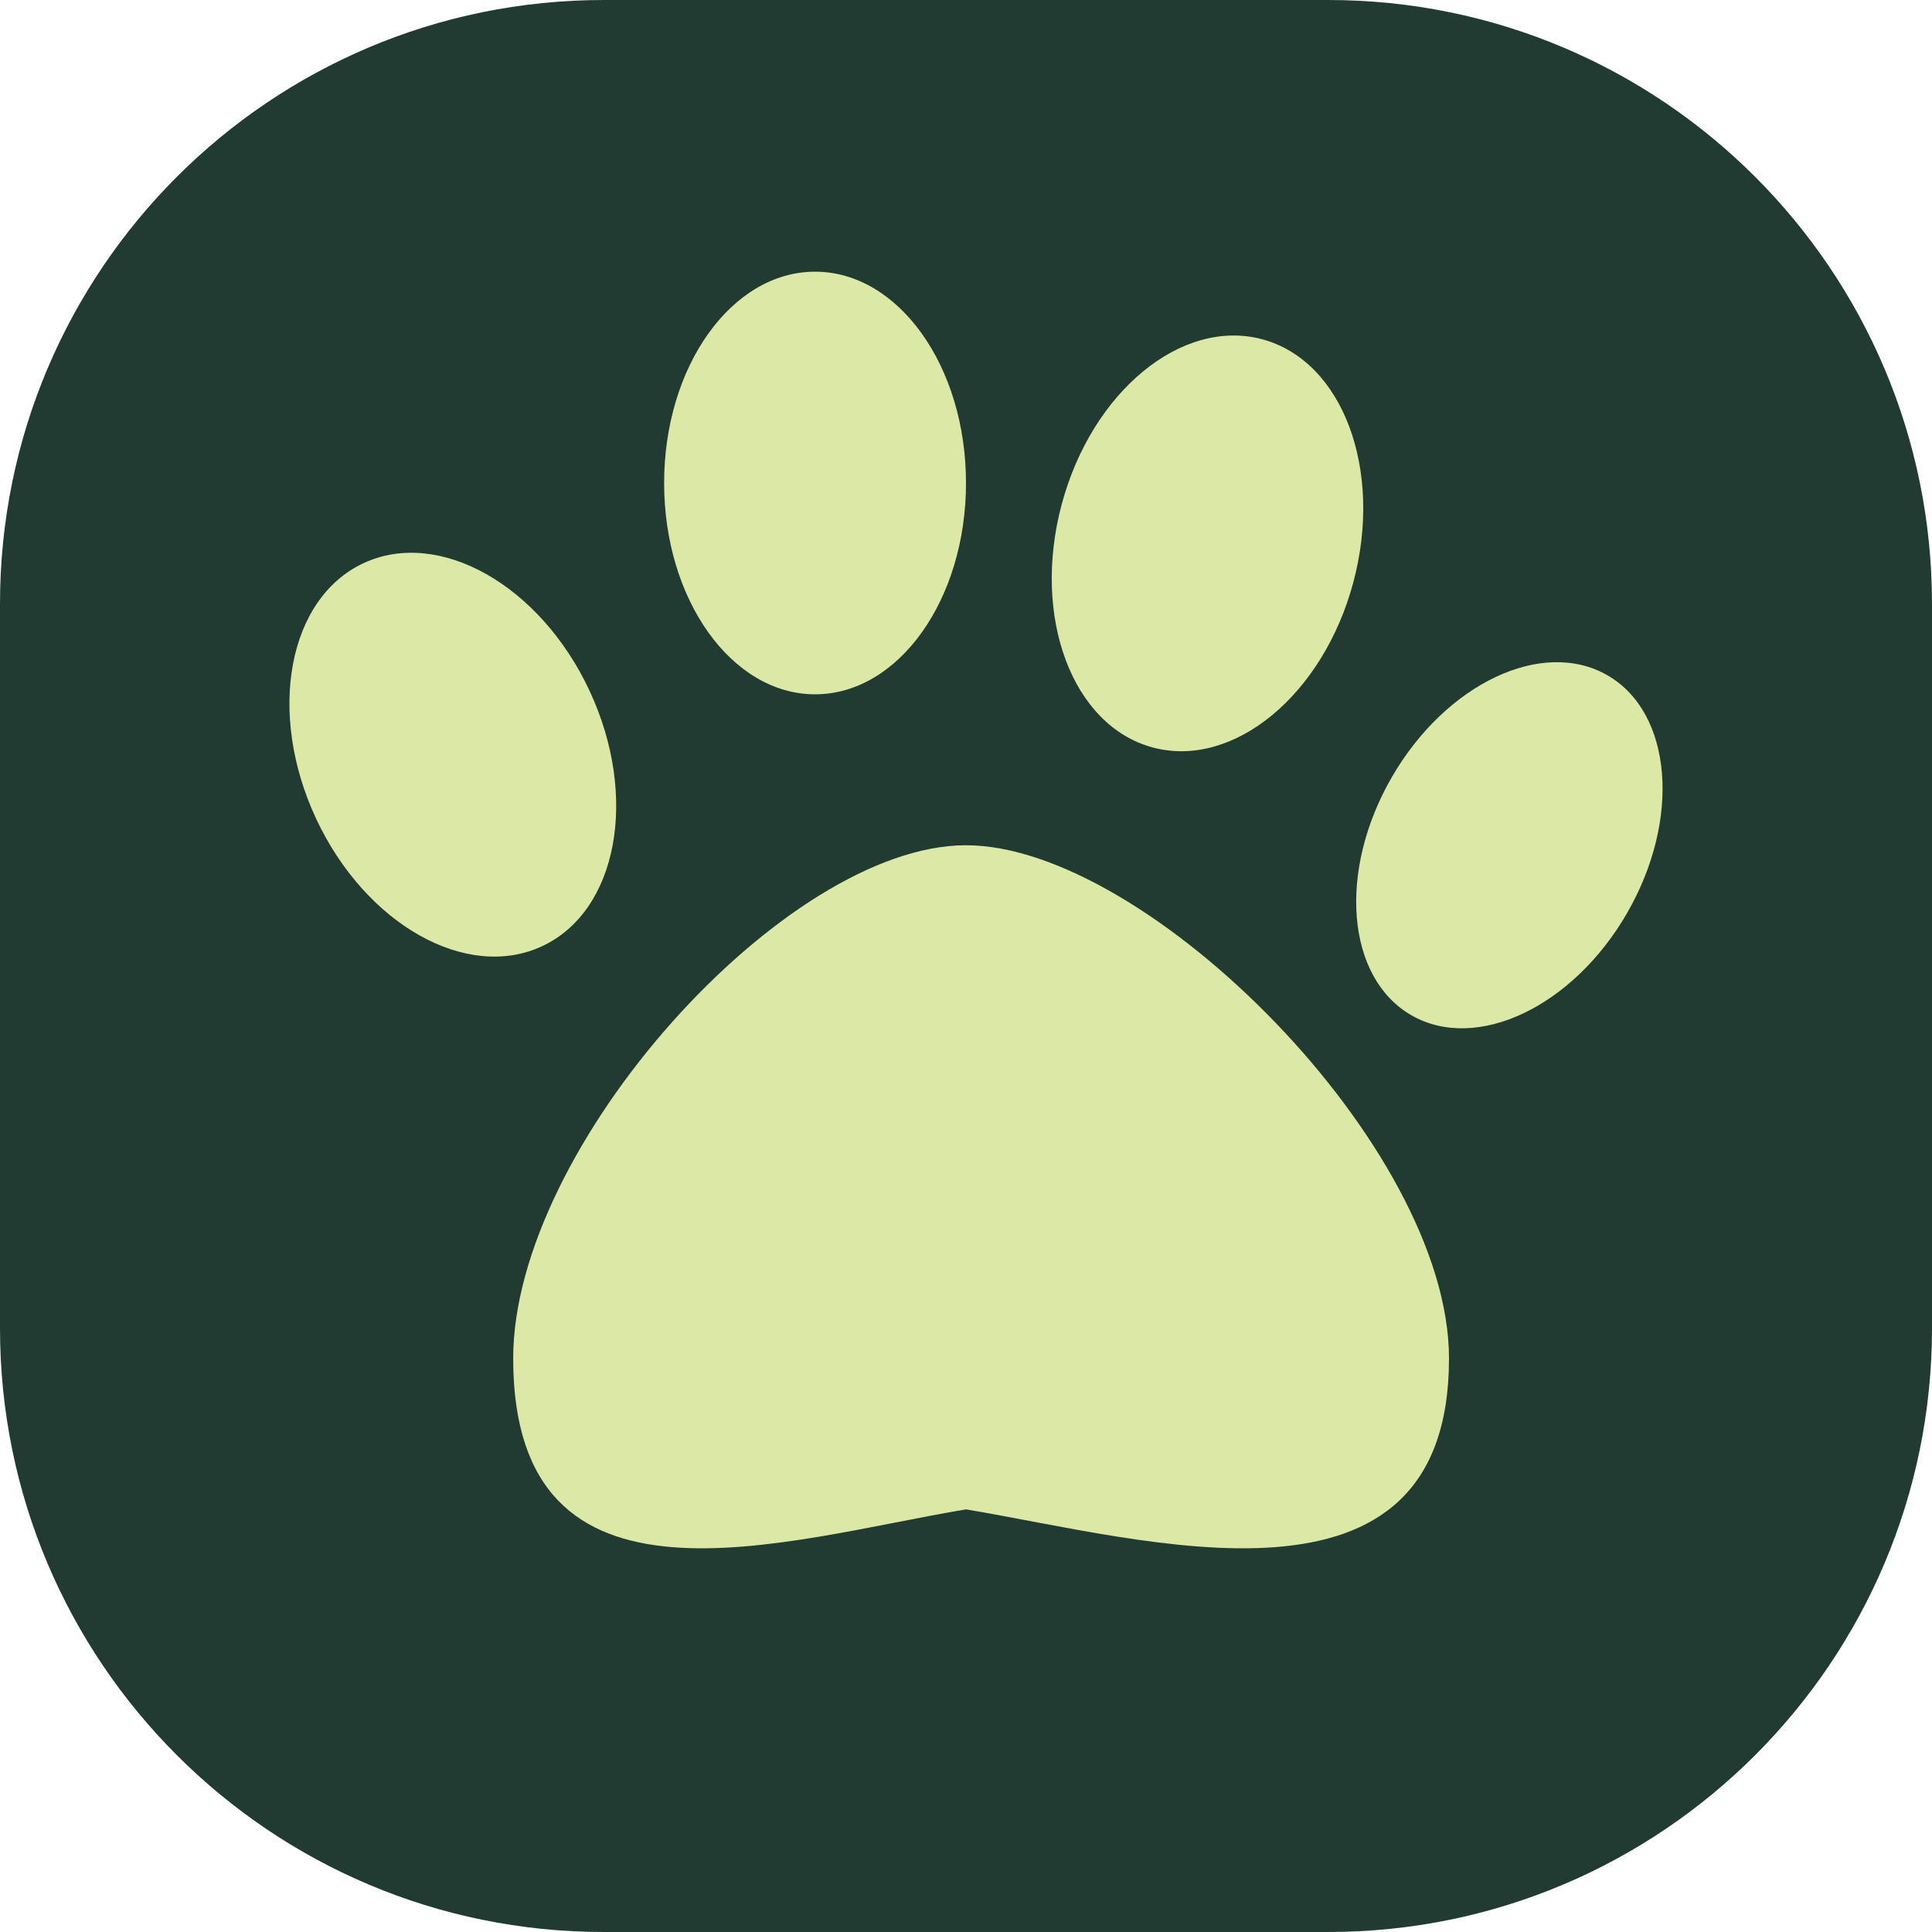
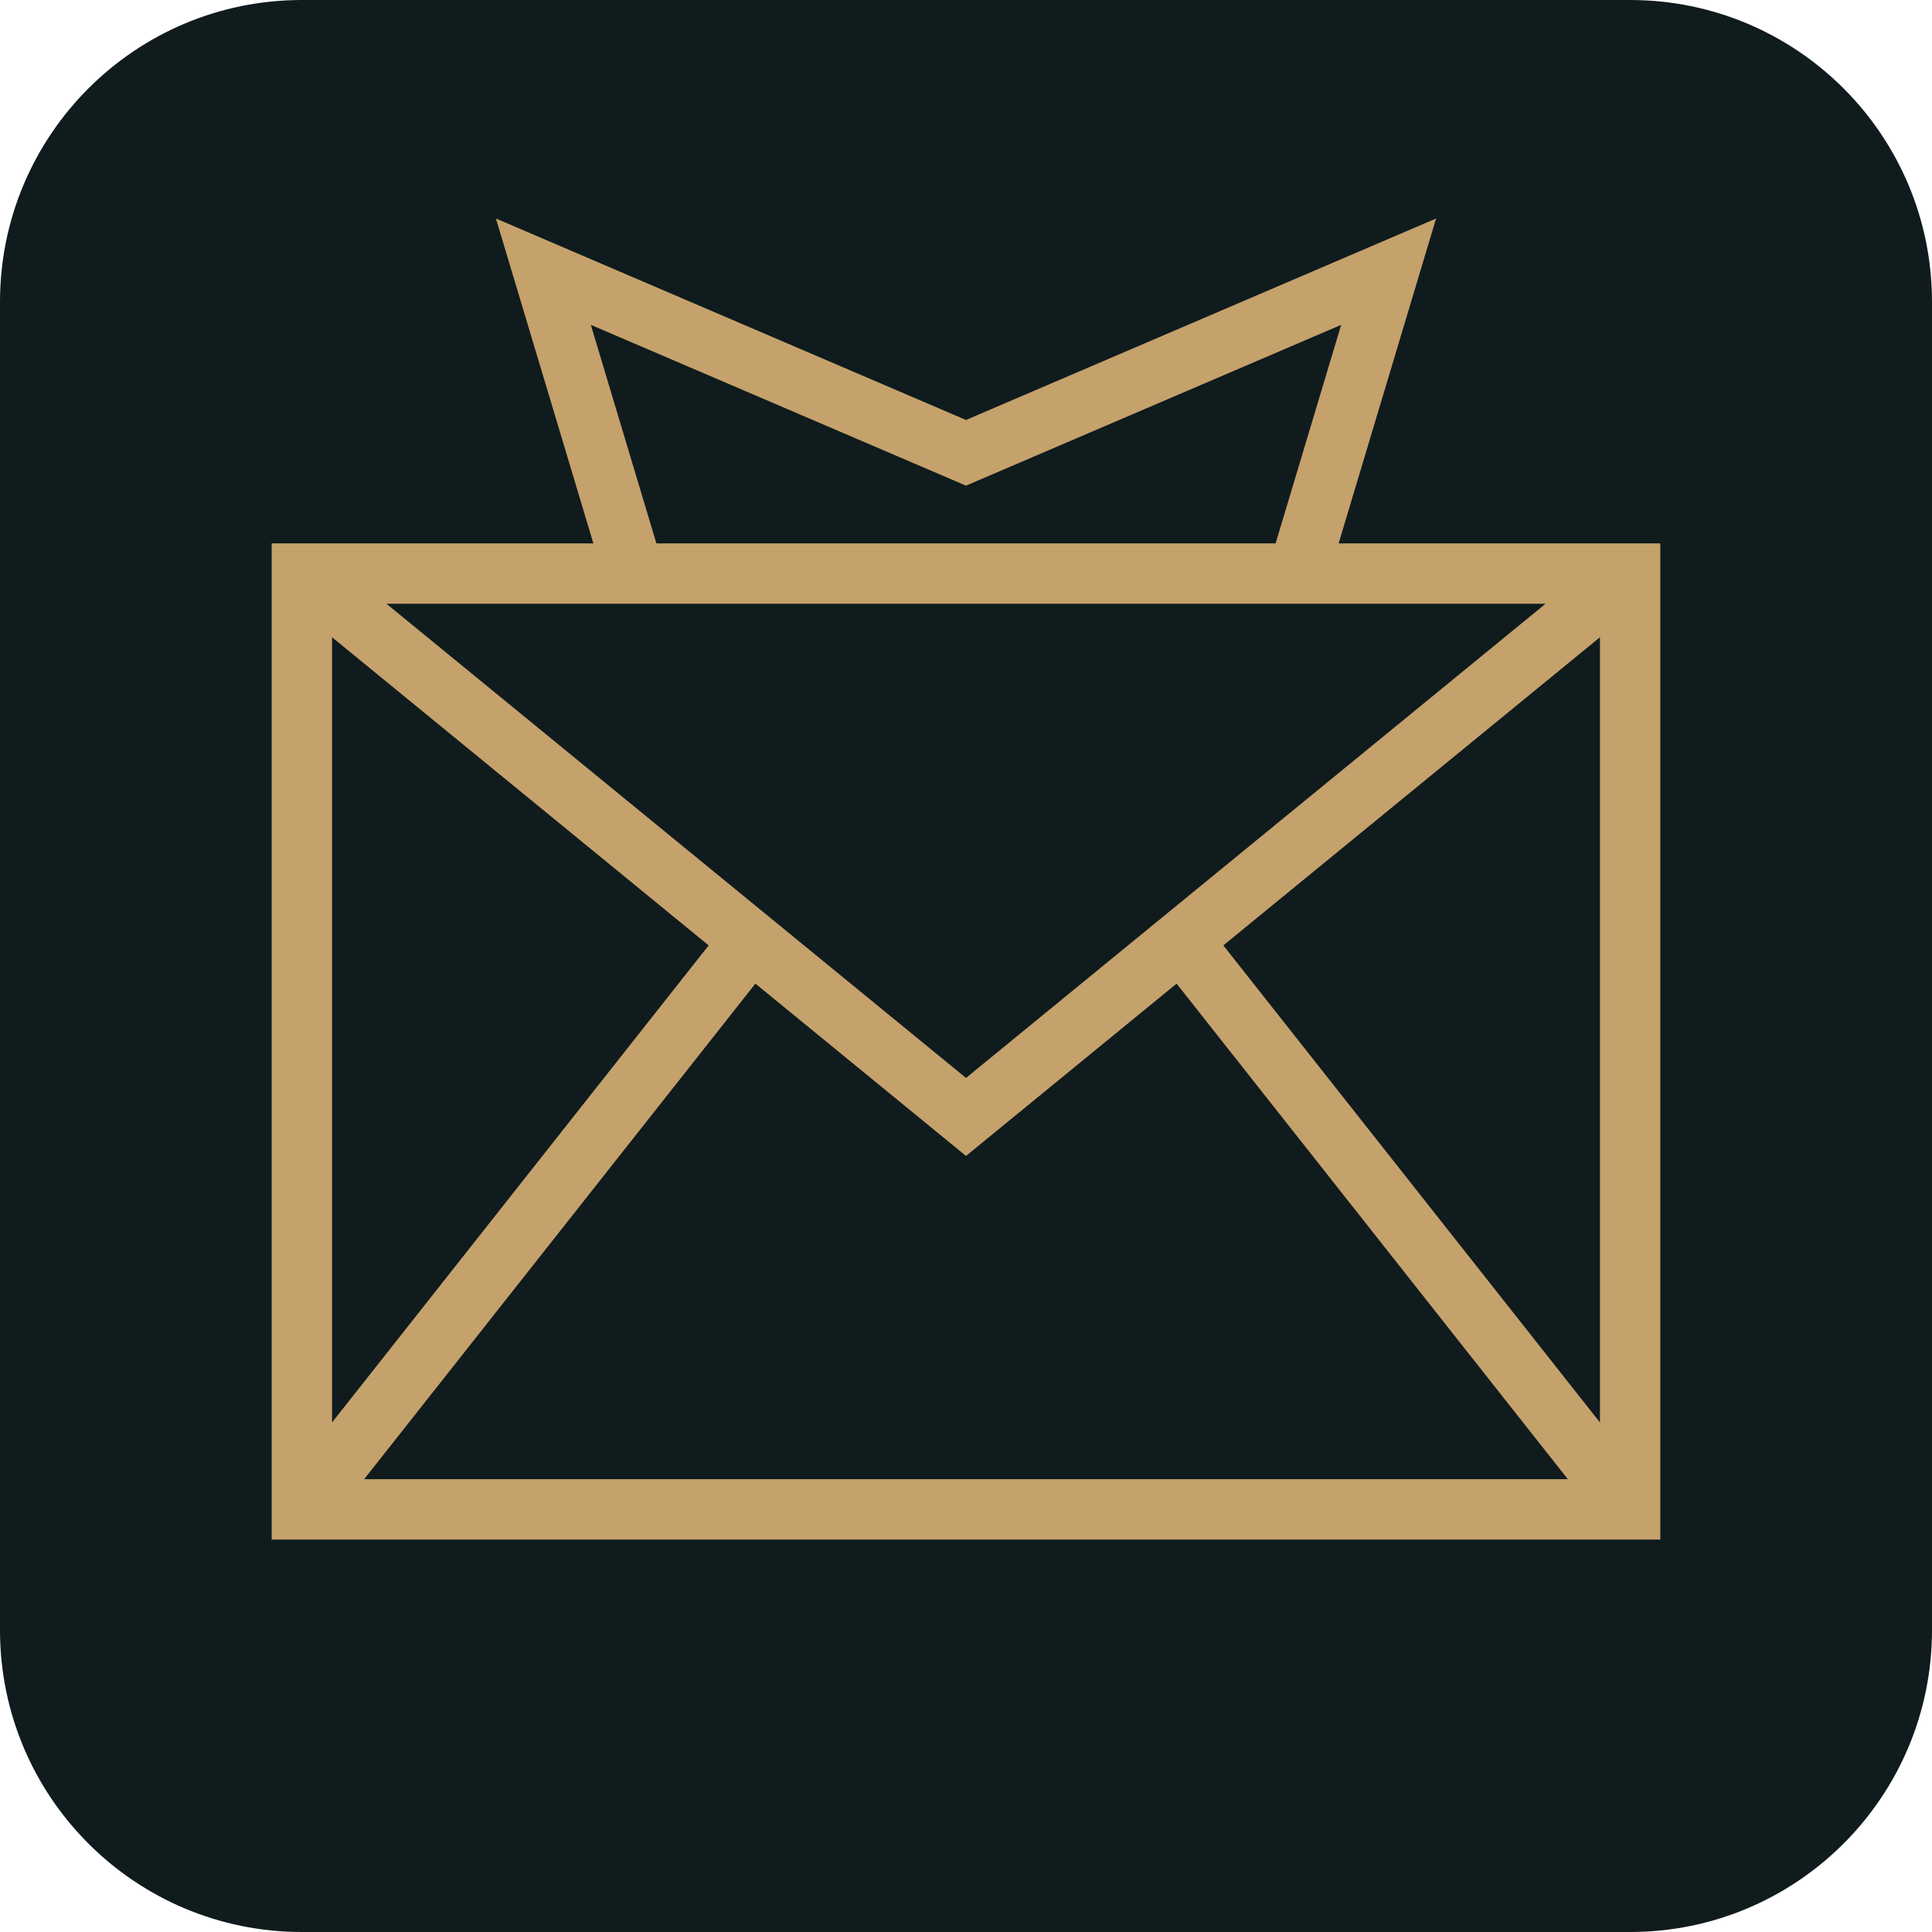
<svg xmlns="http://www.w3.org/2000/svg" viewBox="0 0 64 64">
-   <rect width="64" height="64" rx="20" fill="#223b32" />
-   <g fill="#dce8a5">
-     <ellipse cx="15" cy="25" rx="5" ry="7" transform="rotate(-25 15 25)" />
-     <ellipse cx="27" cy="16" rx="5" ry="7" />
-     <ellipse cx="40" cy="18" rx="5" ry="7" transform="rotate(15 40 18)" />
-     <ellipse cx="50" cy="28" rx="4.5" ry="6.5" transform="rotate(30 50 28)" />
-     <path d="M17 45c0-7 9-17 15-17s16 10 16 17c0 9-10 6-16 5-6 1-15 4-15-5Z" />
+   <rect width="64" height="64" rx="10" fill="#101b1d" />
+   <g fill="none" stroke="#c5a16c" stroke-width="2">
+     <path d="M10 19h44v31H10zM10 19l22 18 22-18M10 50l15-19m29 19L39 31M21 19l-3-10 14 6 14-6-3 10" />
  </g>
</svg>
